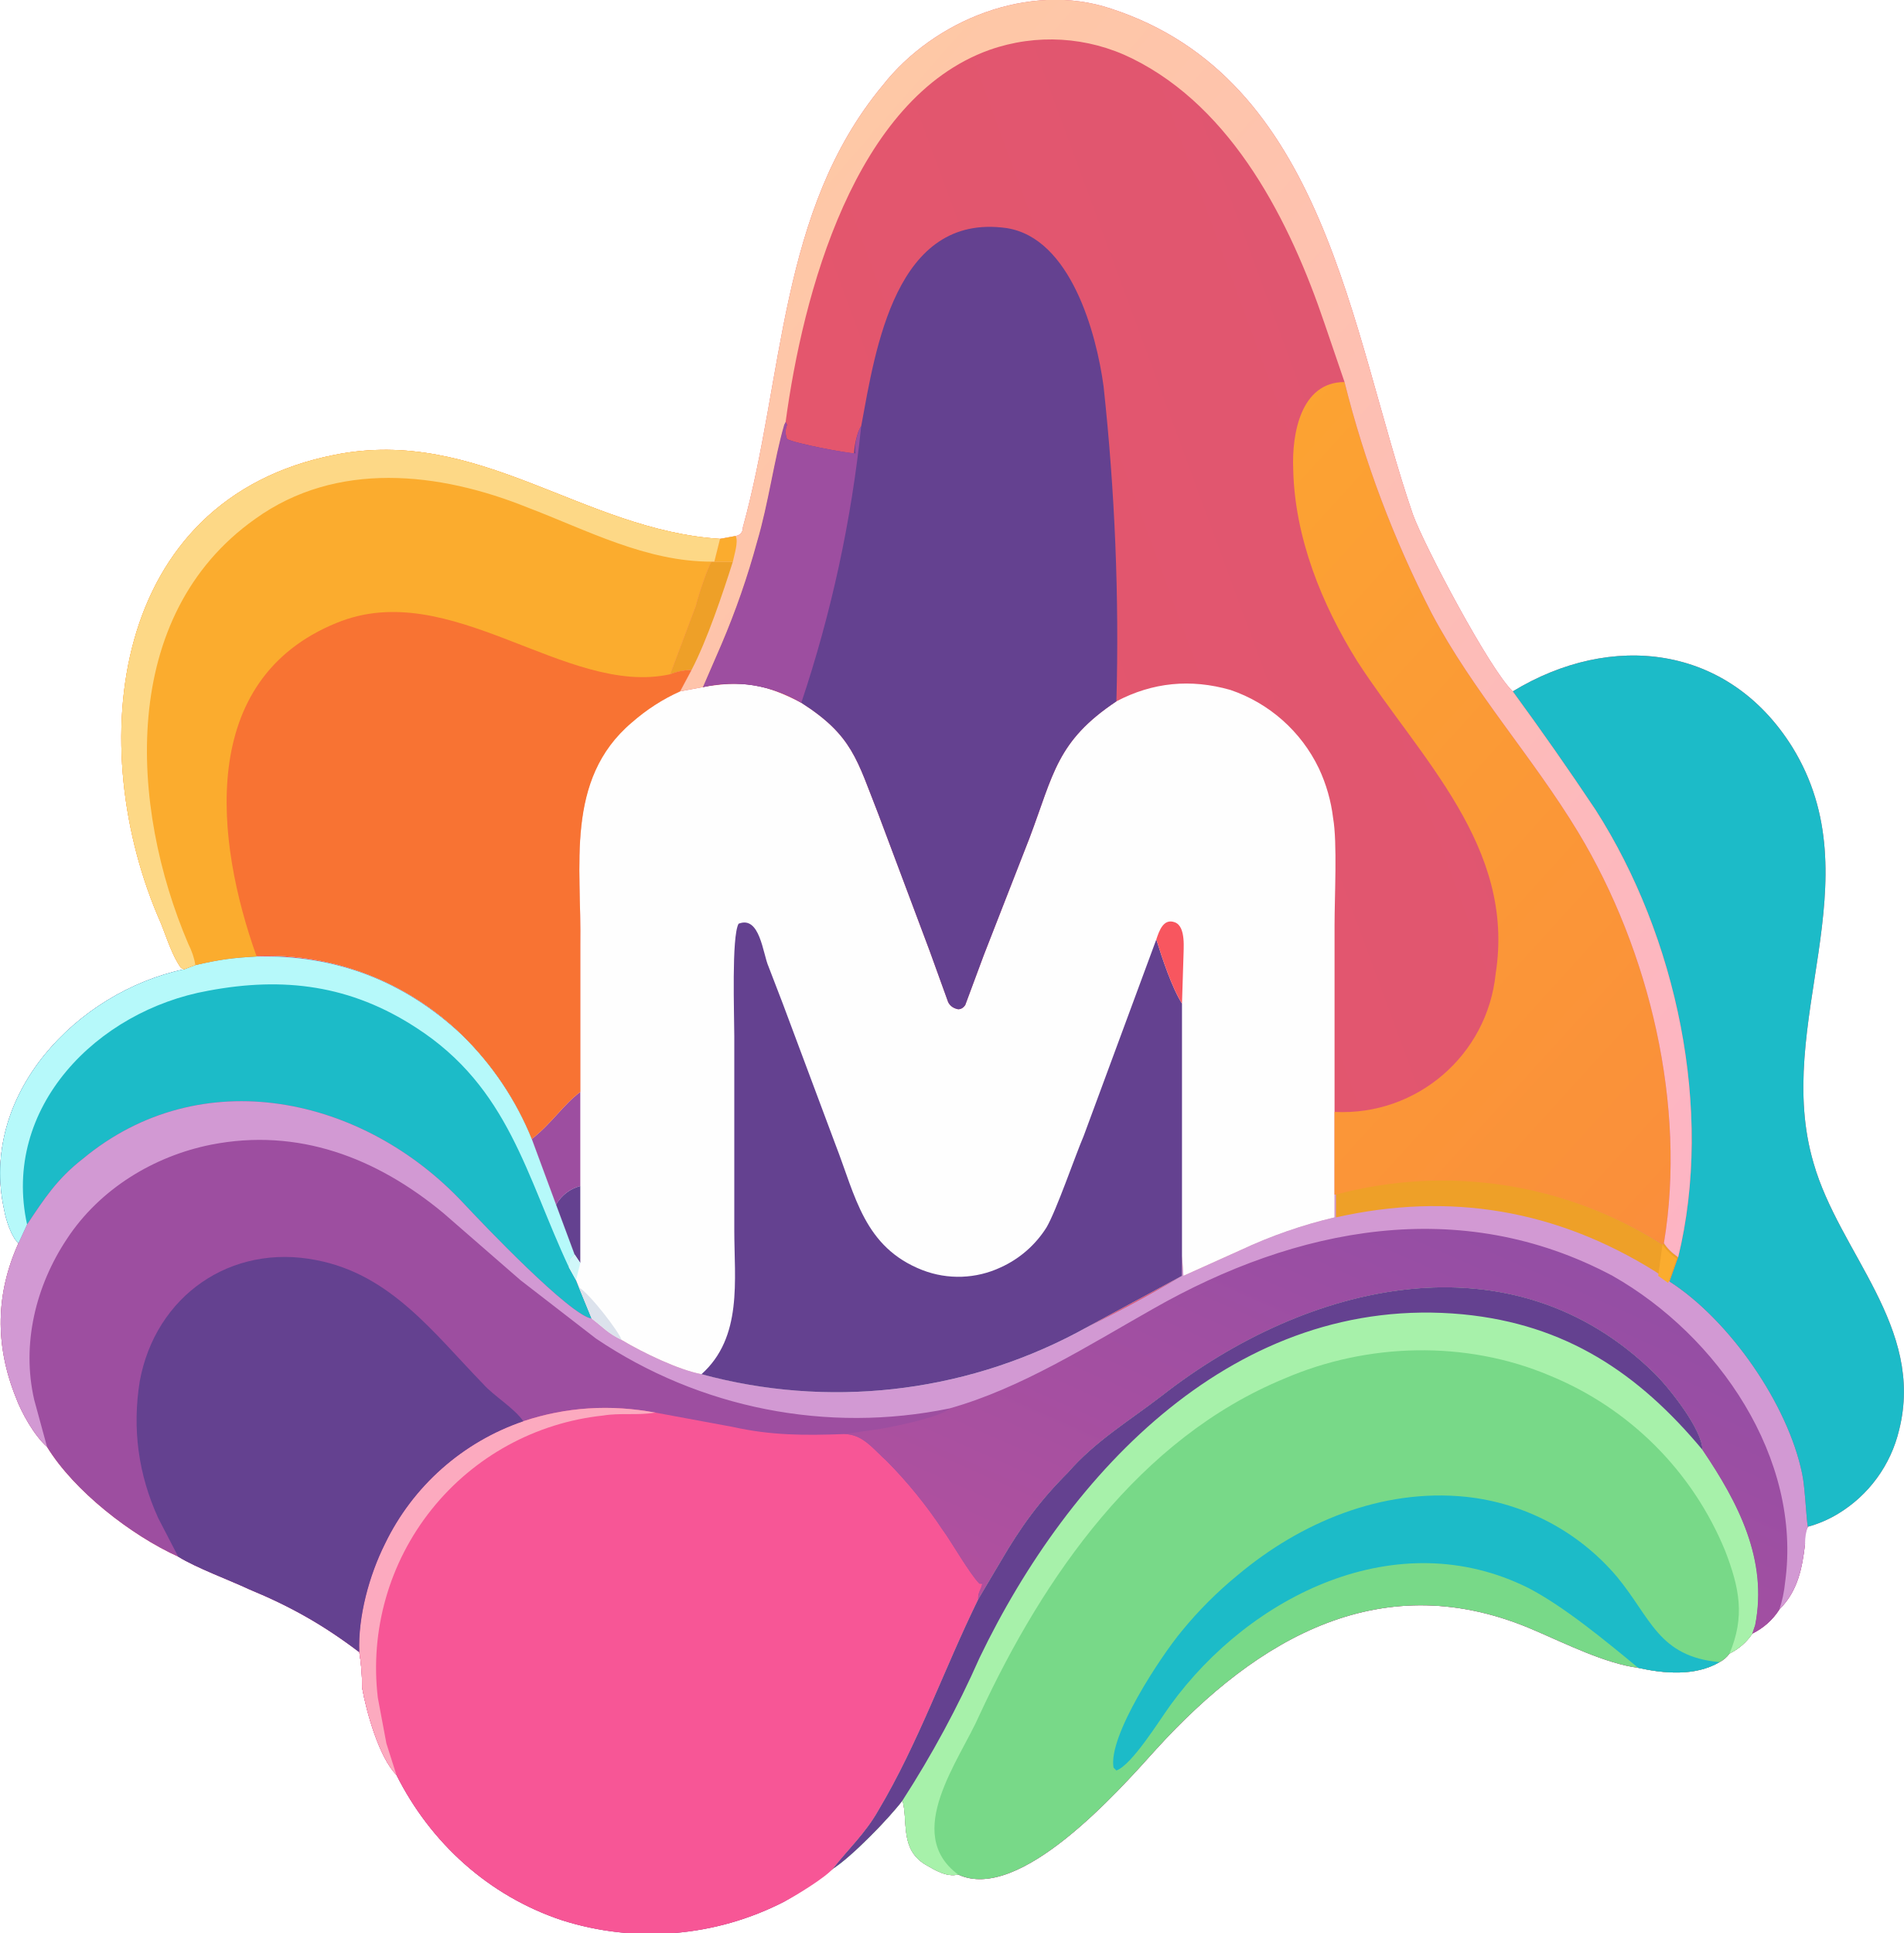
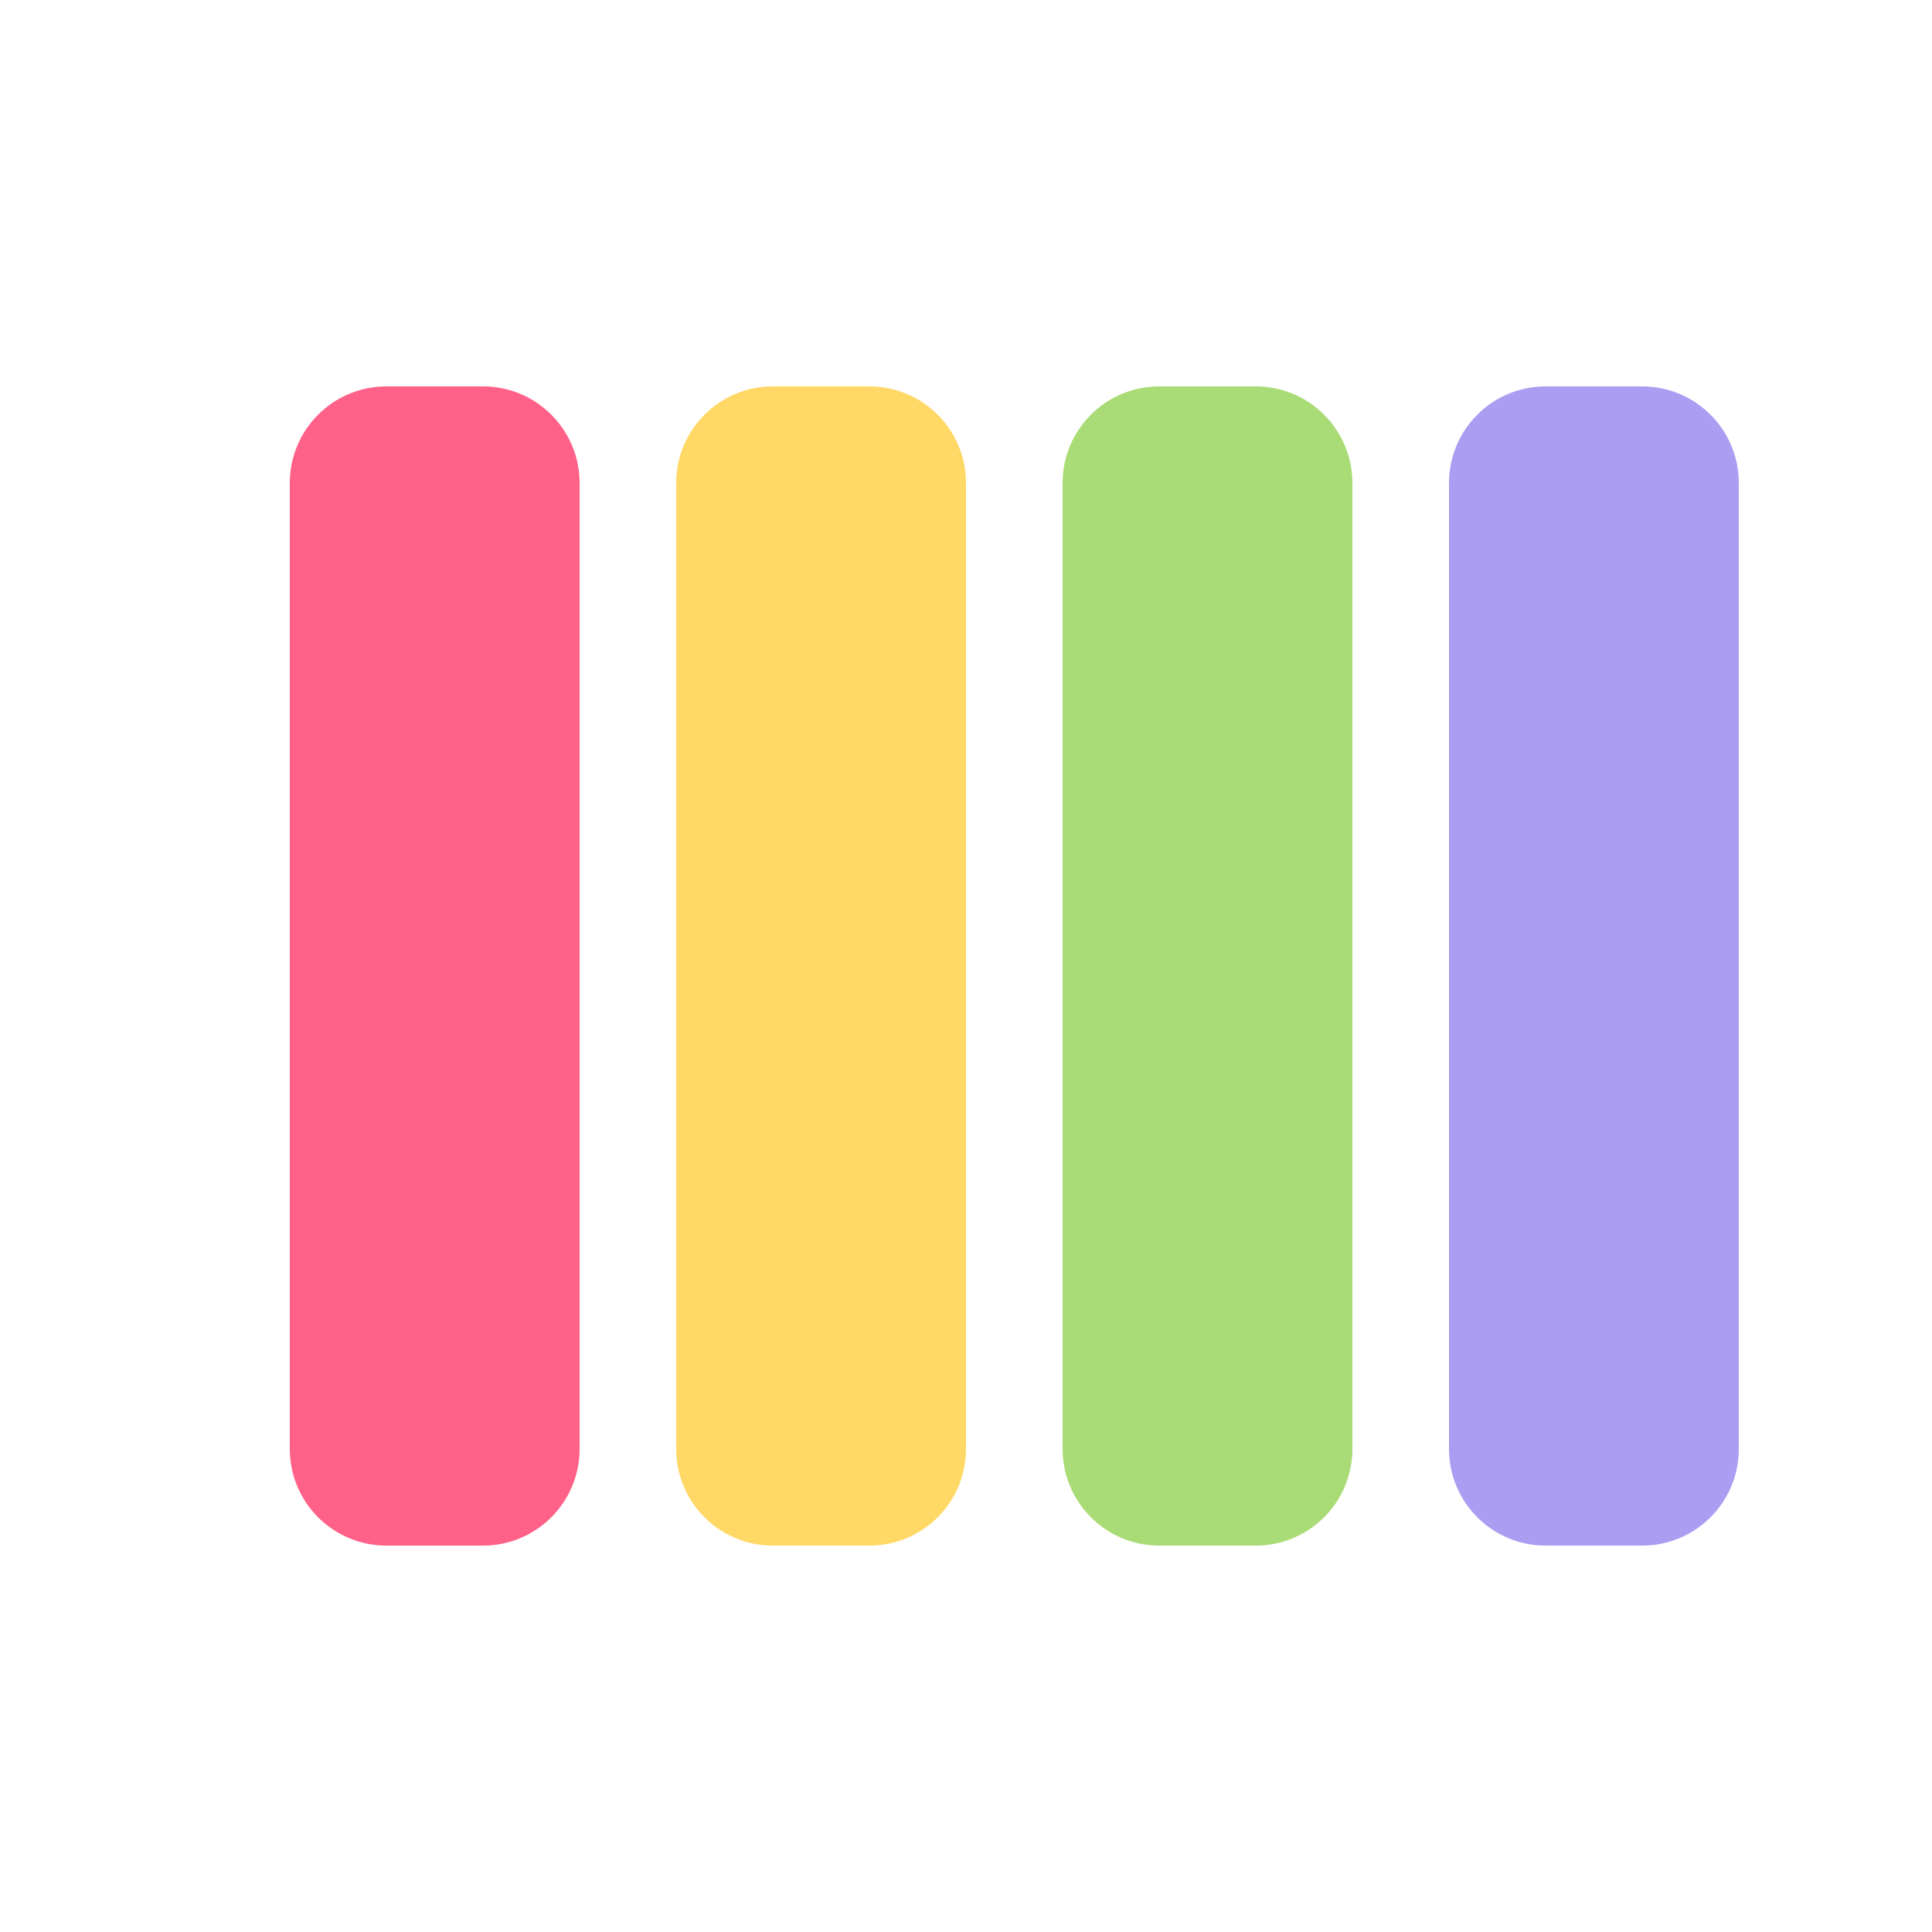
- <svg xmlns="http://www.w3.org/2000/svg" xmlns:xlink="http://www.w3.org/1999/xlink" width="1335" height="1356" viewBox="351 331 1335 1356">
-   <defs>
-     <linearGradient id="a" x1="0" x2="1" gradientUnits="userSpaceOnUse">
-       <stop offset="0" stop-color="#ff5355" />
-       <stop offset="0" stop-color="#ee5565" />
-       <stop offset="1" stop-color="#db5774" />
-     </linearGradient>
-     <linearGradient xlink:href="#a" id="e" gradientTransform="rotate(-20 3783 58)scale(1720.194)" />
-     <linearGradient id="b" x1="0" x2="1" gradientUnits="userSpaceOnUse">
-       <stop offset="0" stop-color="#d95694" />
-       <stop offset="0" stop-color="#b5519d" />
-       <stop offset="1" stop-color="#8e4da6" />
-     </linearGradient>
-     <linearGradient xlink:href="#b" id="f" gradientTransform="rotate(-66 1806 -114)scale(532.4821)" />
-     <linearGradient id="c" x1="0" x2="1" gradientUnits="userSpaceOnUse">
-       <stop offset="0" stop-color="#fdb828" />
-       <stop offset="0" stop-color="#fca332" />
-       <stop offset="1" stop-color="#fa8e3b" />
-     </linearGradient>
-     <linearGradient xlink:href="#c" id="g" gradientTransform="rotate(42 -334 1876)scale(600.772)" />
-     <linearGradient id="d" x1="0" x2="1" gradientUnits="userSpaceOnUse">
-       <stop offset="0" stop-color="#fde17b" />
-       <stop offset="0" stop-color="#fecba1" />
-       <stop offset="1" stop-color="#fdb4c4" />
-     </linearGradient>
-     <linearGradient xlink:href="#d" id="h" gradientTransform="rotate(42 -131 1186)scale(1123.509)" />
-   </defs>
-   <g fill="none">
-     <path fill="url(#e)" d="M867 707q5-1 5-6c29-105 25-222 98-310 36-46 103-73 160-54 151 49 168 227 212 355 8 22 54 109 70 124 69-42 151-33 196 39 58 94-14 194 15 292 18 63 78 115 60 187a94 94 0 0 1-43 59q-10 6-21 9-3 5-2 12c-2 17-5 33-18 46q-7 11-19 17-6 9-16 14-3 4-7 6c-17 10-39 8-57 4-23-3-51-17-72-26-107-47-195 5-266 83-27 30-96 108-139 88-8 2-16-3-23-7-18-11-12-30-16-45a299 299 0 0 1-83 71 205 205 0 0 1-156 13c-51-17-92-54-116-102-12-12-21-44-24-61q0-13-2-25c-25-19-48-32-77-44-15-7-37-15-50-23-33-15-73-46-92-77-9-8-18-24-22-35q-22-55 2-108c-5-4-9-17-10-23-18-81 51-153 126-169l8-3a196 196 0 0 1 186 48 215 215 0 0 1 50 74c14-11 22-24 34-33V994c1-55-11-116 35-156q17-14 35-22l8-15q-8 0-15 3l18-48c2-8 8-26 11-31h2l4-16Z" />
-     <path fill="#9d4ea0" d="M531 1002q83-2 144 55a215 215 0 0 1 49 73l17 46 13 35c-4 4-3 2-4 9l5 9 2 5 9 22c9 7 11 10 21 15 15 9 40 21 56 24a360 360 0 0 0 262-29q38-18 75-40v-14l1 14 40-18q31-15 66-23v-16h1c6-7 42-9 52-10 62-4 124 11 177 45l1-1 10 10-6 17c42 27 83 86 93 135 2 9 3 34 4 37q-3 5-2 12c-2 17-5 33-18 46q-7 11-19 17-6 9-16 14-3 4-7 6c-17 10-39 8-57 4-23-3-51-17-72-26-107-47-195 5-266 83-27 30-96 108-139 88-8 2-16-3-23-7-18-11-12-30-16-45a299 299 0 0 1-83 71 205 205 0 0 1-156 13c-51-17-92-54-116-102-12-12-21-44-24-61q0-13-2-25c-25-19-48-32-77-44-15-7-37-15-50-23-33-15-73-46-92-77-9-8-18-24-22-35q-22-55 2-108c-5-4-9-17-10-23-18-81 51-153 126-169l8-3c18-4 25-5 43-6" />
-     <path fill="#78d988" d="m1037 1453 16-27c14-24 27-42 47-62 19-22 44-37 66-54 101-79 245-115 346-15 10 10 33 39 33 53 25 37 46 77 37 123l-2 6q-6 9-16 14-3 4-7 6c-17 10-39 8-57 4-23-3-51-17-72-26-107-47-195 5-266 83-27 30-96 108-139 88-8 2-16-3-23-7-18-11-12-30-16-45-9 12-36 40-49 48 11-14 23-25 32-41 28-47 46-99 70-148" />
-     <path fill="#a7f1aa" d="m1037 1453 16-27c14-24 27-42 47-62 19-22 44-37 66-54 101-79 245-115 346-15 10 10 33 39 33 53 25 37 46 77 37 123l-2 6q-6 9-16 14c11-26 7-46-3-72a225 225 0 0 0-123-123c-59-25-128-23-186 2-102 42-169 139-214 236-14 32-54 83-15 112-8 2-16-3-23-7-18-11-12-30-16-45-9 12-36 40-49 48 11-14 23-25 32-41 28-47 46-99 70-148" />
-     <path fill="#644190" d="m1037 1453 16-27c14-24 27-42 47-62 19-22 44-37 66-54 101-79 245-115 346-15 10 10 33 39 33 53-45-54-96-88-168-95-159-15-276 110-339 241q-23 52-54 100c-9 12-36 40-49 48 11-14 23-25 32-41 28-47 46-99 70-148" />
-     <path fill="#1cbbc8" d="M1500 1501c-23-19-52-43-77-56-92-46-195 5-251 82-8 11-27 42-38 46l-2-2c-4-22 33-78 48-96a278 278 0 0 1 39-39c44-37 101-61 160-55a161 161 0 0 1 106 56c24 29 29 56 72 60-17 10-39 8-57 4" />
-     <path fill="#f75696" d="M718 1328q45-15 93-6l54 10c27 6 50 6 78 5 13 0 20 10 30 19a320 320 0 0 1 39 48c6 8 19 31 26 38h2c-1 5-3 5-3 11-24 49-42 101-70 148-9 16-21 27-32 41-5 6-26 19-34 23a205 205 0 0 1-156 13c-51-17-92-54-116-102-12-12-21-44-24-61q0-13-2-25c-1-25 7-54 18-76a168 168 0 0 1 97-86" />
-     <path fill="#fcaabf" d="M718 1328q45-15 93-6h-1c-12 2-24 0-36 2a178 178 0 0 0-158 198l6 32 7 22c-12-12-21-44-24-61q0-13-2-25c-1-25 7-54 18-76a168 168 0 0 1 97-86" />
-     <path fill="#644190" d="m476 1423-14-27q-21-46-13-96c11-60 64-97 124-85 52 10 82 51 117 87 7 8 22 17 28 26a168 168 0 0 0-97 86c-11 22-19 51-18 76-25-19-48-32-77-44-15-7-37-15-50-23" />
-     <path fill="#1cbbc8" d="M531 1002q83-2 144 55a215 215 0 0 1 49 73l17 46 13 35c-4 4-3 2-4 9l5 9 2 5 9 22c-15-2-76-66-90-81-70-75-184-100-267-31-18 14-27 28-39 46l-6 13c-5-4-9-17-10-23-18-81 51-153 126-169l8-3c18-4 25-5 43-6" />
-     <path fill="#b6f9fa" d="M531 1002q83-2 144 55a215 215 0 0 1 49 73l17 46 13 35c-4 4-3 2-4 9-30-64-42-126-107-168-46-30-93-36-146-26-78 14-145 82-127 164l-6 13c-5-4-9-17-10-23-18-81 51-153 126-169l8-3c18-4 25-5 43-6" />
-     <path fill="url(#f)" d="M1017 1319c50-14 97-44 143-70 100-57 215-80 322-23 74 42 133 128 121 215q0 10-4 19-7 11-19 17l2-6c9-46-12-86-37-123 0-14-23-43-33-53-101-100-245-64-346 15-22 17-47 32-66 54-20 20-33 38-47 62l-16 27c0-6 2-6 3-12l-2 1c-7-7-20-30-26-38a320 320 0 0 0-39-48c-10-9-17-19-30-19l21-3c9-1 48-9 53-15" />
-     <path fill="#d299d3" d="M370 1190c12-18 21-32 39-46 83-69 197-44 267 31 14 15 75 79 90 81 9 7 11 10 21 15 15 9 40 21 56 24a360 360 0 0 0 262-29q38-18 75-40v-14l1 14 40-18q32-15 66-23v-16h1c6-7 42-9 52-10 62-4 124 11 177 45l1-1q3 5 10 10l-6 17c42 27 83 86 93 135 2 9 3 34 4 37q-2 5-2 12c-2 17-5 33-18 46q3-9 4-19c12-87-47-173-121-215-107-57-222-34-322 23-46 26-93 56-143 70a326 326 0 0 1-248-49l-53-41-54-47c-47-39-102-60-163-48-40 8-78 31-101 66-22 33-32 74-23 113l9 33c-9-8-18-24-22-35q-22-55 2-108z" />
-     <path fill="#eea028" d="M1288 1169c6-7 42-9 52-10 62-4 124 11 177 45l1-1q3 5 10 10l-6 17-7-5-3-2q-104-65-224-38Z" />
-     <path fill="#fbac2e" d="M1517 1204q3 5 10 10l-6 17-7-5z" />
-     <path fill="#fefefe" d="M844 813c28-5 44-2 69 11 36 23 39 40 54 78l36 96 13 36q2 4 7 5 3 0 5-3l13-35 32-82c17-45 19-68 61-96q38-20 80-8a107 107 0 0 1 62 55 114 114 0 0 1 10 35c3 17 1 55 1 75v205q-34 8-66 23l-40 18-1-14v14l-74 40a361 361 0 0 1-263 29c-16-3-41-15-56-24-10-5-12-8-21-15l-9-22-2-5-5-9c1-7 0-5 4-9l-13-35-17-46c14-11 22-24 34-33V994c1-55-11-116 35-156q17-14 35-22z" />
-     <path fill="#644190" d="M843 1295c29-26 23-66 23-101v-136c0-15-2-70 3-79 15-6 17 21 21 30l10 26 37 99c14 36 20 72 61 88a70 70 0 0 0 55-2 74 74 0 0 0 32-28c7-12 20-50 26-64l51-138c4 13 11 34 18 45v191l-74 40a361 361 0 0 1-263 29" />
-     <path fill="#9d4ea0" d="M758 1097v66q-11 3-17 13l-17-46c14-11 22-24 34-33" />
-     <path fill="#f8565f" d="M1162 990c2-6 5-15 13-12s6 19 6 25l-1 32c-7-11-14-32-18-45" />
-     <path fill="#644190" d="M741 1176q6-10 17-13v54l-4-6z" />
-     <path fill="#dce2ec" d="M757 1234c8 5 28 31 30 37-10-5-12-8-21-15z" />
-     <path fill="#d0f7f9" d="M750 1220c1-7 0-5 4-9l4 6-3 12Z" />
-     <path fill="#644190" d="M955 630c10-54 24-150 102-139 45 7 63 74 68 111q12 111 9 221c-42 28-44 51-61 96l-32 82-13 35q-2 3-5 3-5-1-7-5l-13-36-36-96c-15-38-18-55-54-78a93 93 0 0 0-69-11l13-30a552 552 0 0 0 25-72c8-27 12-58 19-82l1-2 1 2q-2 5 0 10c5 3 42 10 47 10 0-4 2-15 5-19" />
-     <path fill="#9d4ea0" d="m902 627 1 2q-2 5 0 10c5 3 42 10 48 10-1-4 1-15 4-19a902 902 0 0 1-42 194 93 93 0 0 0-69-11l13-30a552 552 0 0 0 25-72c8-27 12-58 19-82Z" />
-     <path fill="#1cbbc8" d="M1412 816c69-42 151-33 196 39 58 94-14 194 15 292 18 63 78 115 60 187a94 94 0 0 1-43 59q-10 6-21 9c-1-3-2-28-4-37-10-49-51-108-93-135l6-17c25-103-1-225-58-314q-28-42-58-83" />
-     <path fill="url(#g)" d="M1294 599q21 84 61 162c29 55 71 101 103 154 50 83 76 192 60 288l-1 1a288 288 0 0 0-229-35h-1v-58a108 108 0 0 0 113-97c14-89-53-151-97-219-25-40-44-87-45-135-1-24 5-61 36-61" />
-     <path fill="url(#h)" d="M867 707q5-1 5-6c29-105 25-222 98-310 36-46 103-73 160-54 151 49 168 227 212 355 8 22 54 109 70 124q30 41 58 83c57 89 83 211 58 314q-7-5-10-10c16-96-10-205-60-288-32-53-74-99-103-154q-40-78-61-162l-14-41c-24-71-64-151-135-186a129 129 0 0 0-100-6c-95 34-131 172-143 261l-1 2c-7 24-11 55-19 82a552 552 0 0 1-25 72l-13 30-16 3 8-15q-8 0-15 3l18-48c2-8 8-26 11-31h2l4-16Z" />
-     <path fill="#eea028" d="M852 725h13c-7 22-18 55-29 76q-7 0-15 3l18-48c2-8 8-26 11-31Z" />
-     <path fill="#fbac2e" d="M867 707c2 4-1 13-2 18h-13l4-16Z" />
-     <path fill="#f87333" d="m480 1011-2-1c-6-8-10-21-14-31-55-124-36-298 122-329 101-20 174 53 270 59l-4 16h-2c-3 5-9 23-11 31l-18 48q7-3 15-3l-8 15q-18 8-34 22c-47 40-35 101-36 156v103c-12 9-20 22-34 33a215 215 0 0 0-49-73 196 196 0 0 0-187-49Z" />
-     <path fill="#fbac2e" d="m480 1011-2-1c-6-8-10-21-14-31-55-124-36-298 122-329 101-20 174 53 270 59l-4 16h-2c-3 5-9 23-11 31l-18 48c-73 16-154-69-234-36-98 40-85 153-56 234-18 1-25 2-43 6Z" />
-     <path fill="#fdd886" d="m480 1011-2-1c-6-8-10-21-14-31-55-124-36-298 122-329 101-20 174 53 270 59l-4 16h-2c-46 0-87-22-129-38-62-25-134-33-191 8-96 68-88 202-47 298q4 8 5 15Z" />
-   </g>
+ <svg xmlns="http://www.w3.org/2000/svg" width="40" height="40" viewBox="0 0 40 40">
+   <rect x="6" y="8" width="6" height="24" rx="2" fill="#ff6188" />
+   <rect x="14" y="8" width="6" height="24" rx="2" fill="#ffd866" />
+   <rect x="22" y="8" width="6" height="24" rx="2" fill="#a9dc76" />
+   <rect x="30" y="8" width="6" height="24" rx="2" fill="#ab9df2" />
</svg>
